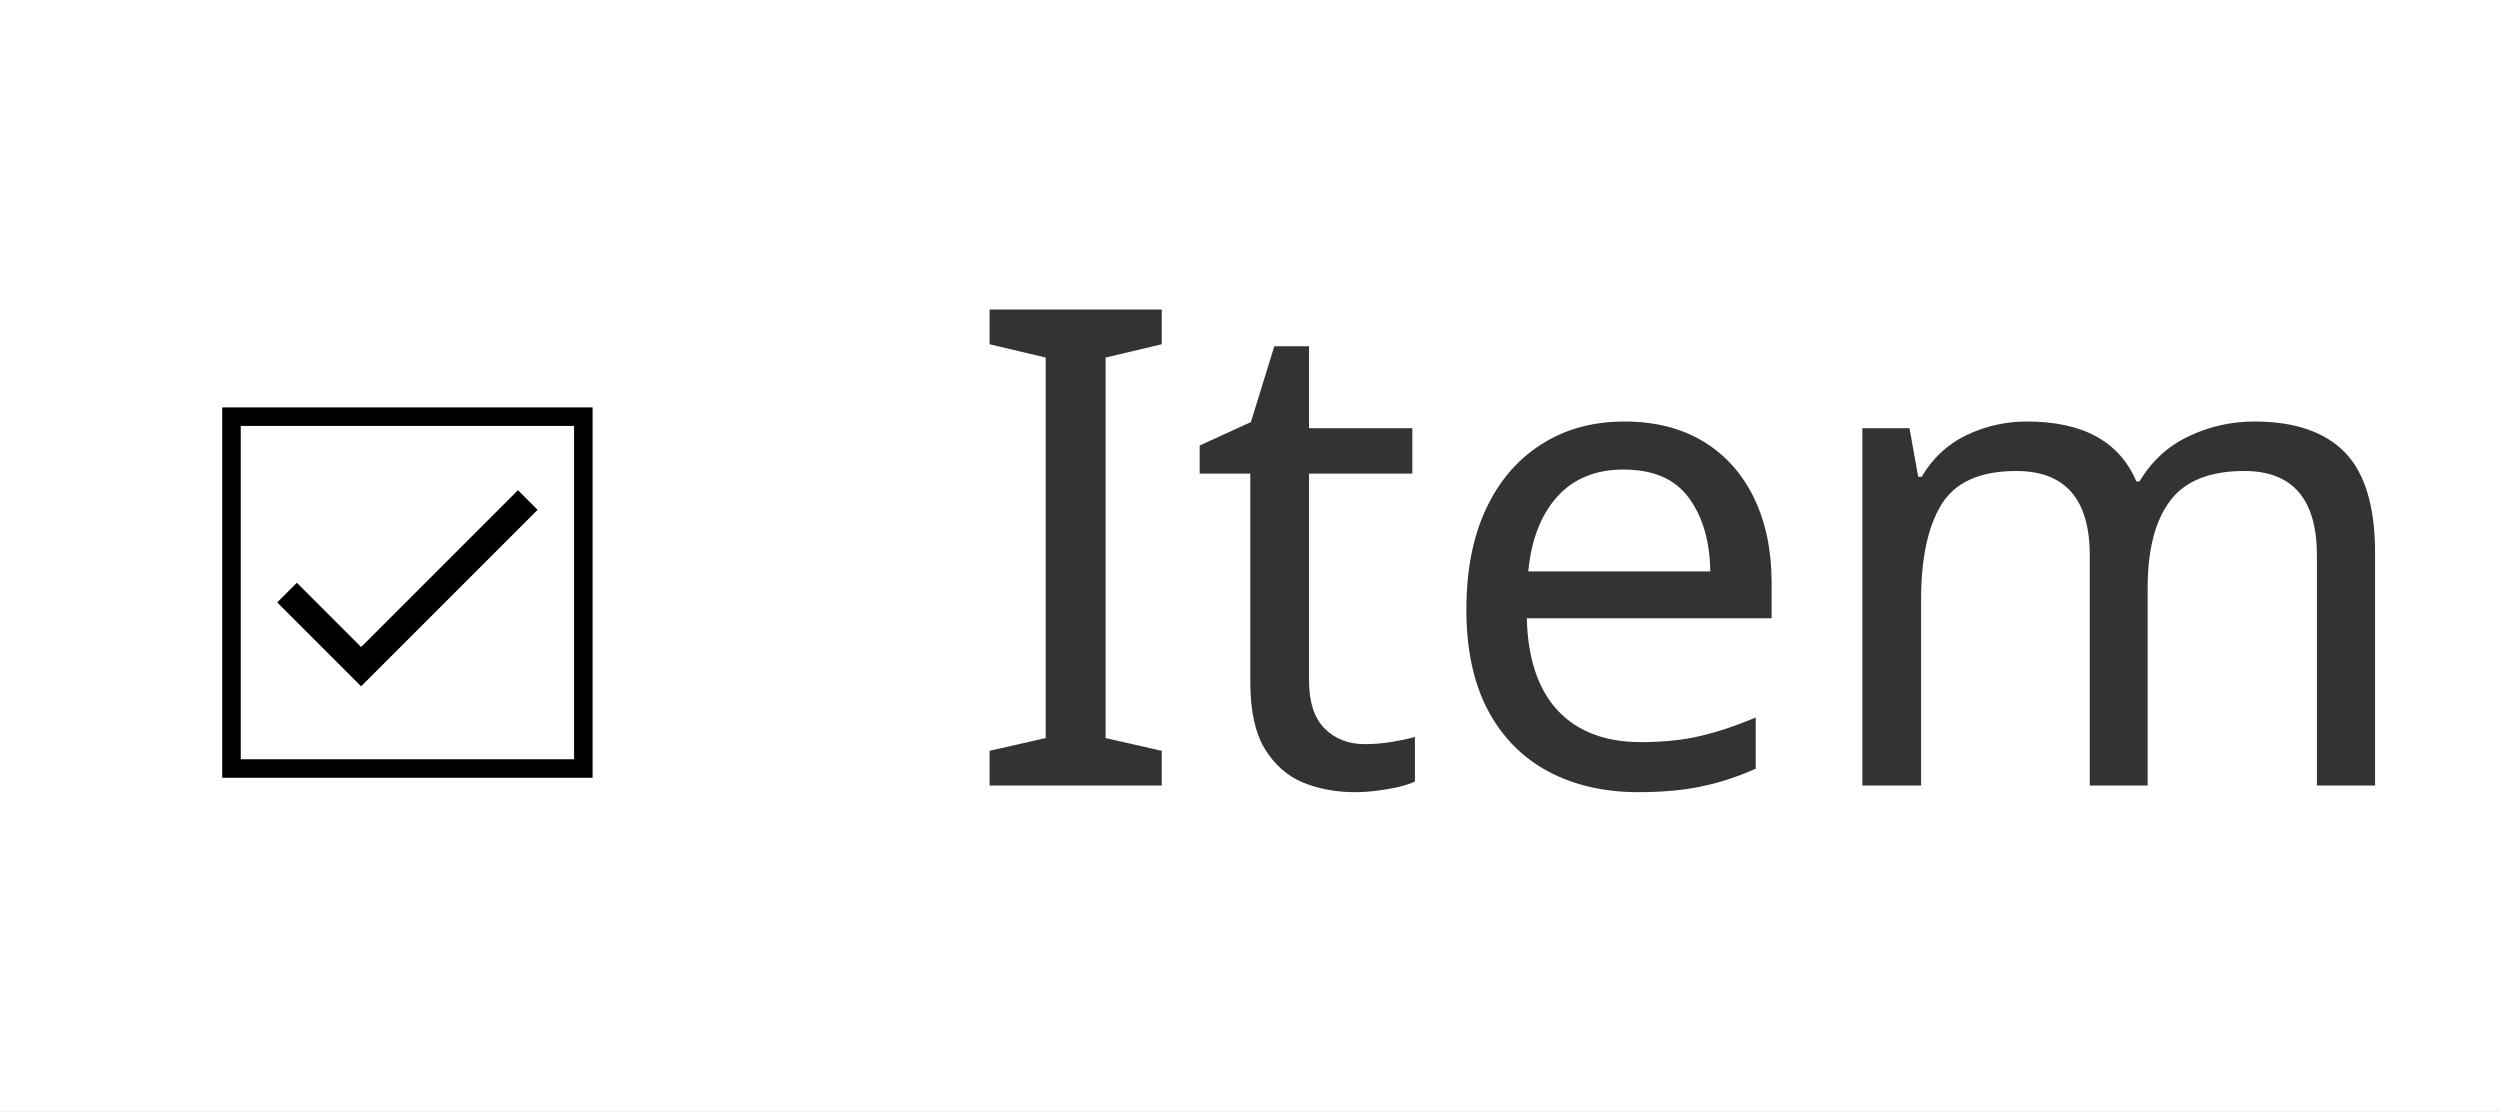
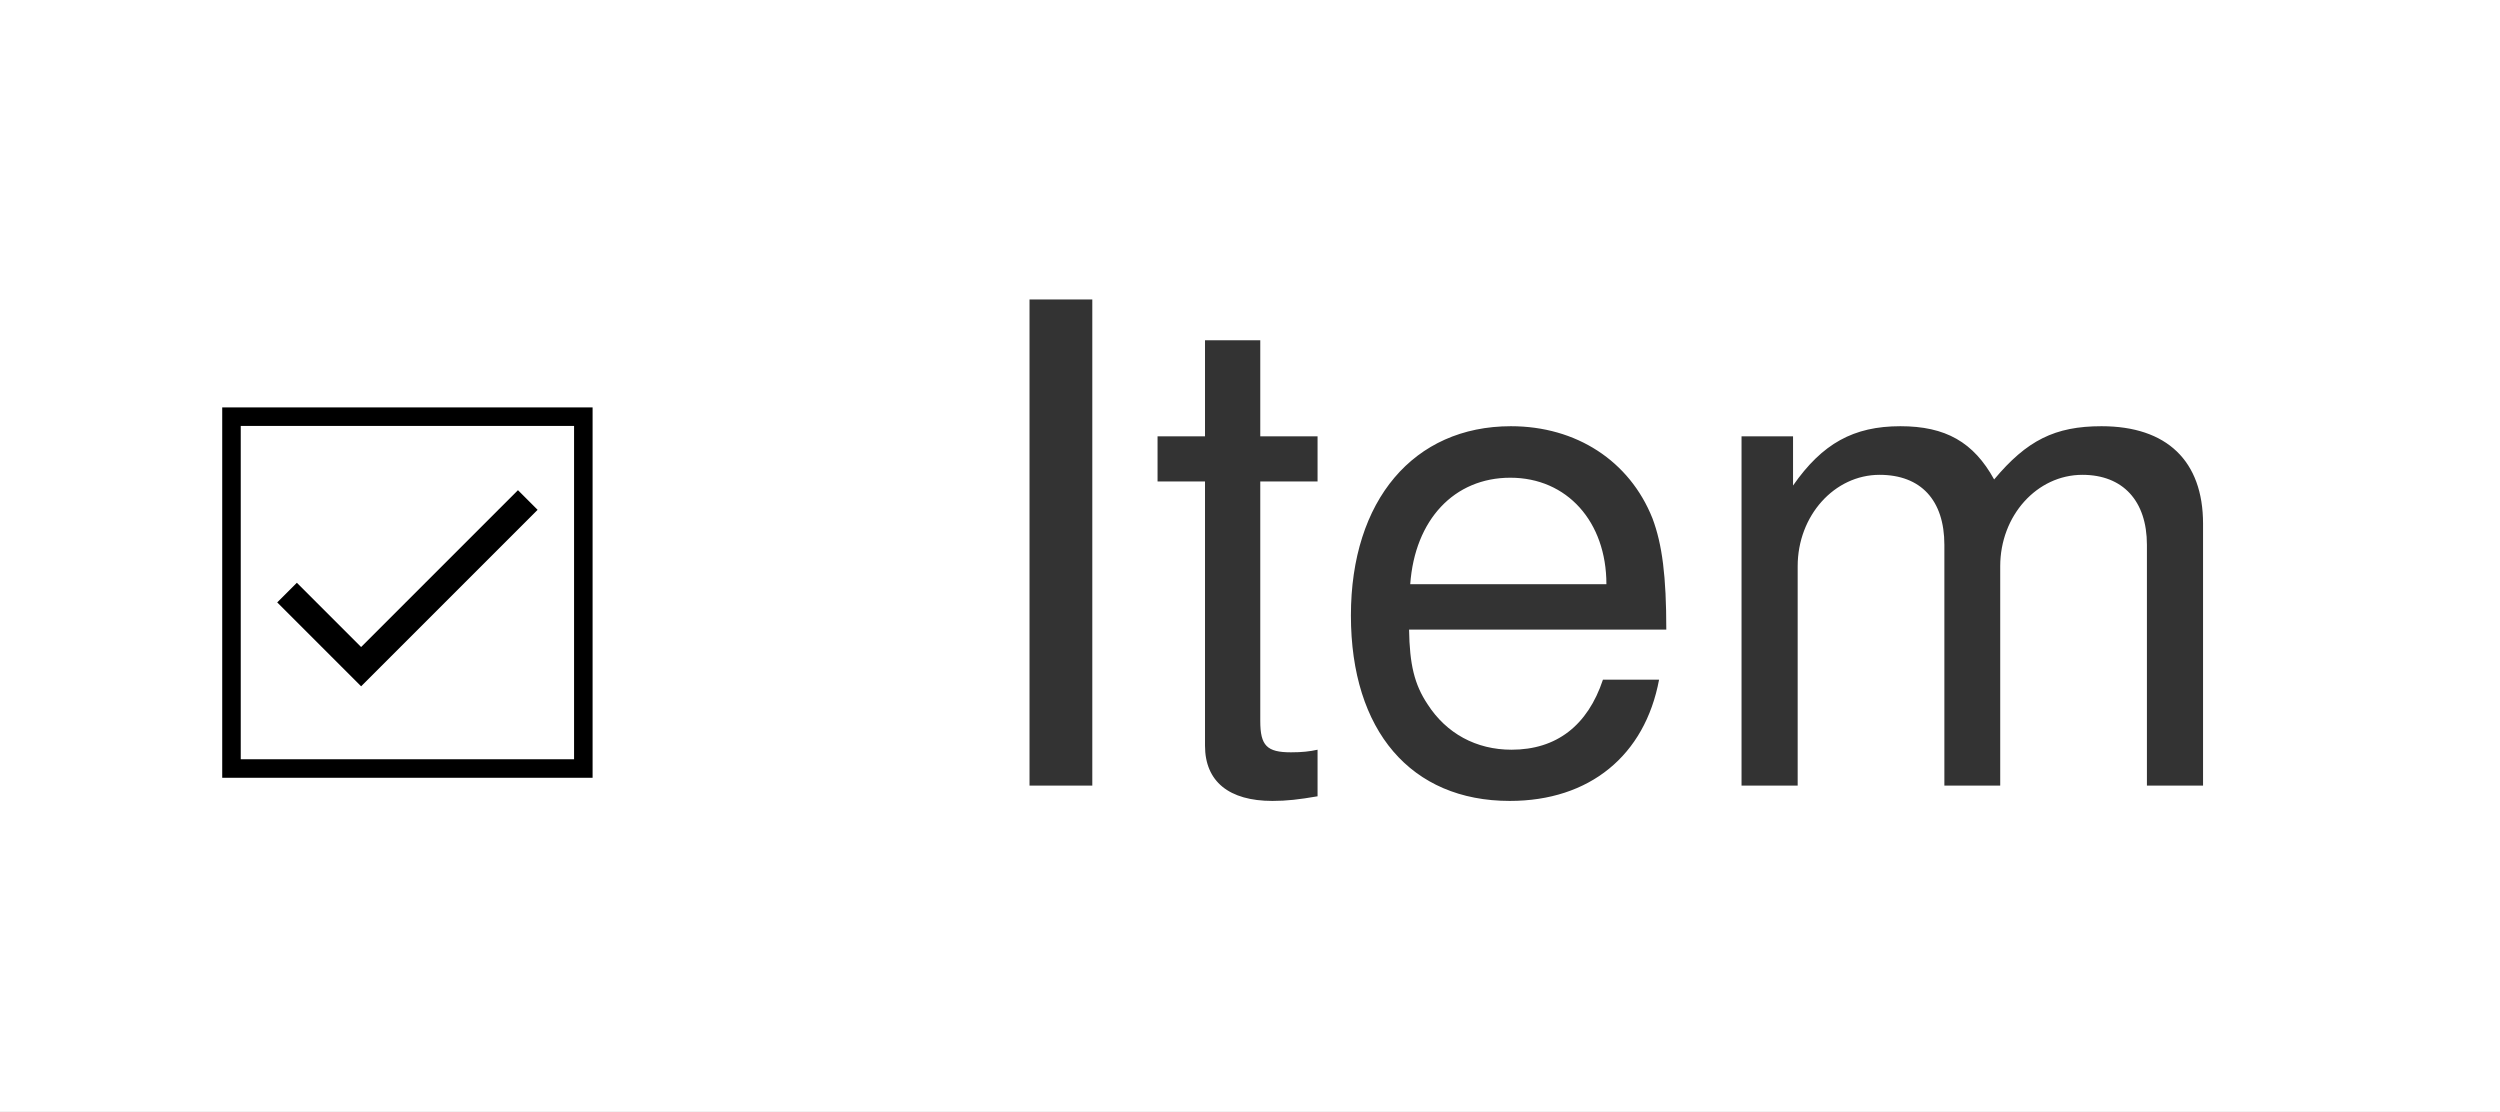
<svg xmlns="http://www.w3.org/2000/svg" role="image img" width="135" height="60" viewBox="0 0 135 60" fill="none">
  <rect width="135" height="60" fill="white" />
  <rect x="12.5" y="22.5" width="19" height="19" stroke="black" />
-   <text fill="#333333" style="white-space: pre" font-family="sans-serif" font-size="36">
+   <text fill="#333333" style="white-space: pre" font-family="Helvetica" font-size="36">
    <tspan x="52" y="42.419">Item</tspan>
  </text>
  <path d="M15.5 32L19.5 36L28.5 27" stroke="black" stroke-width="1.5" />
</svg>
